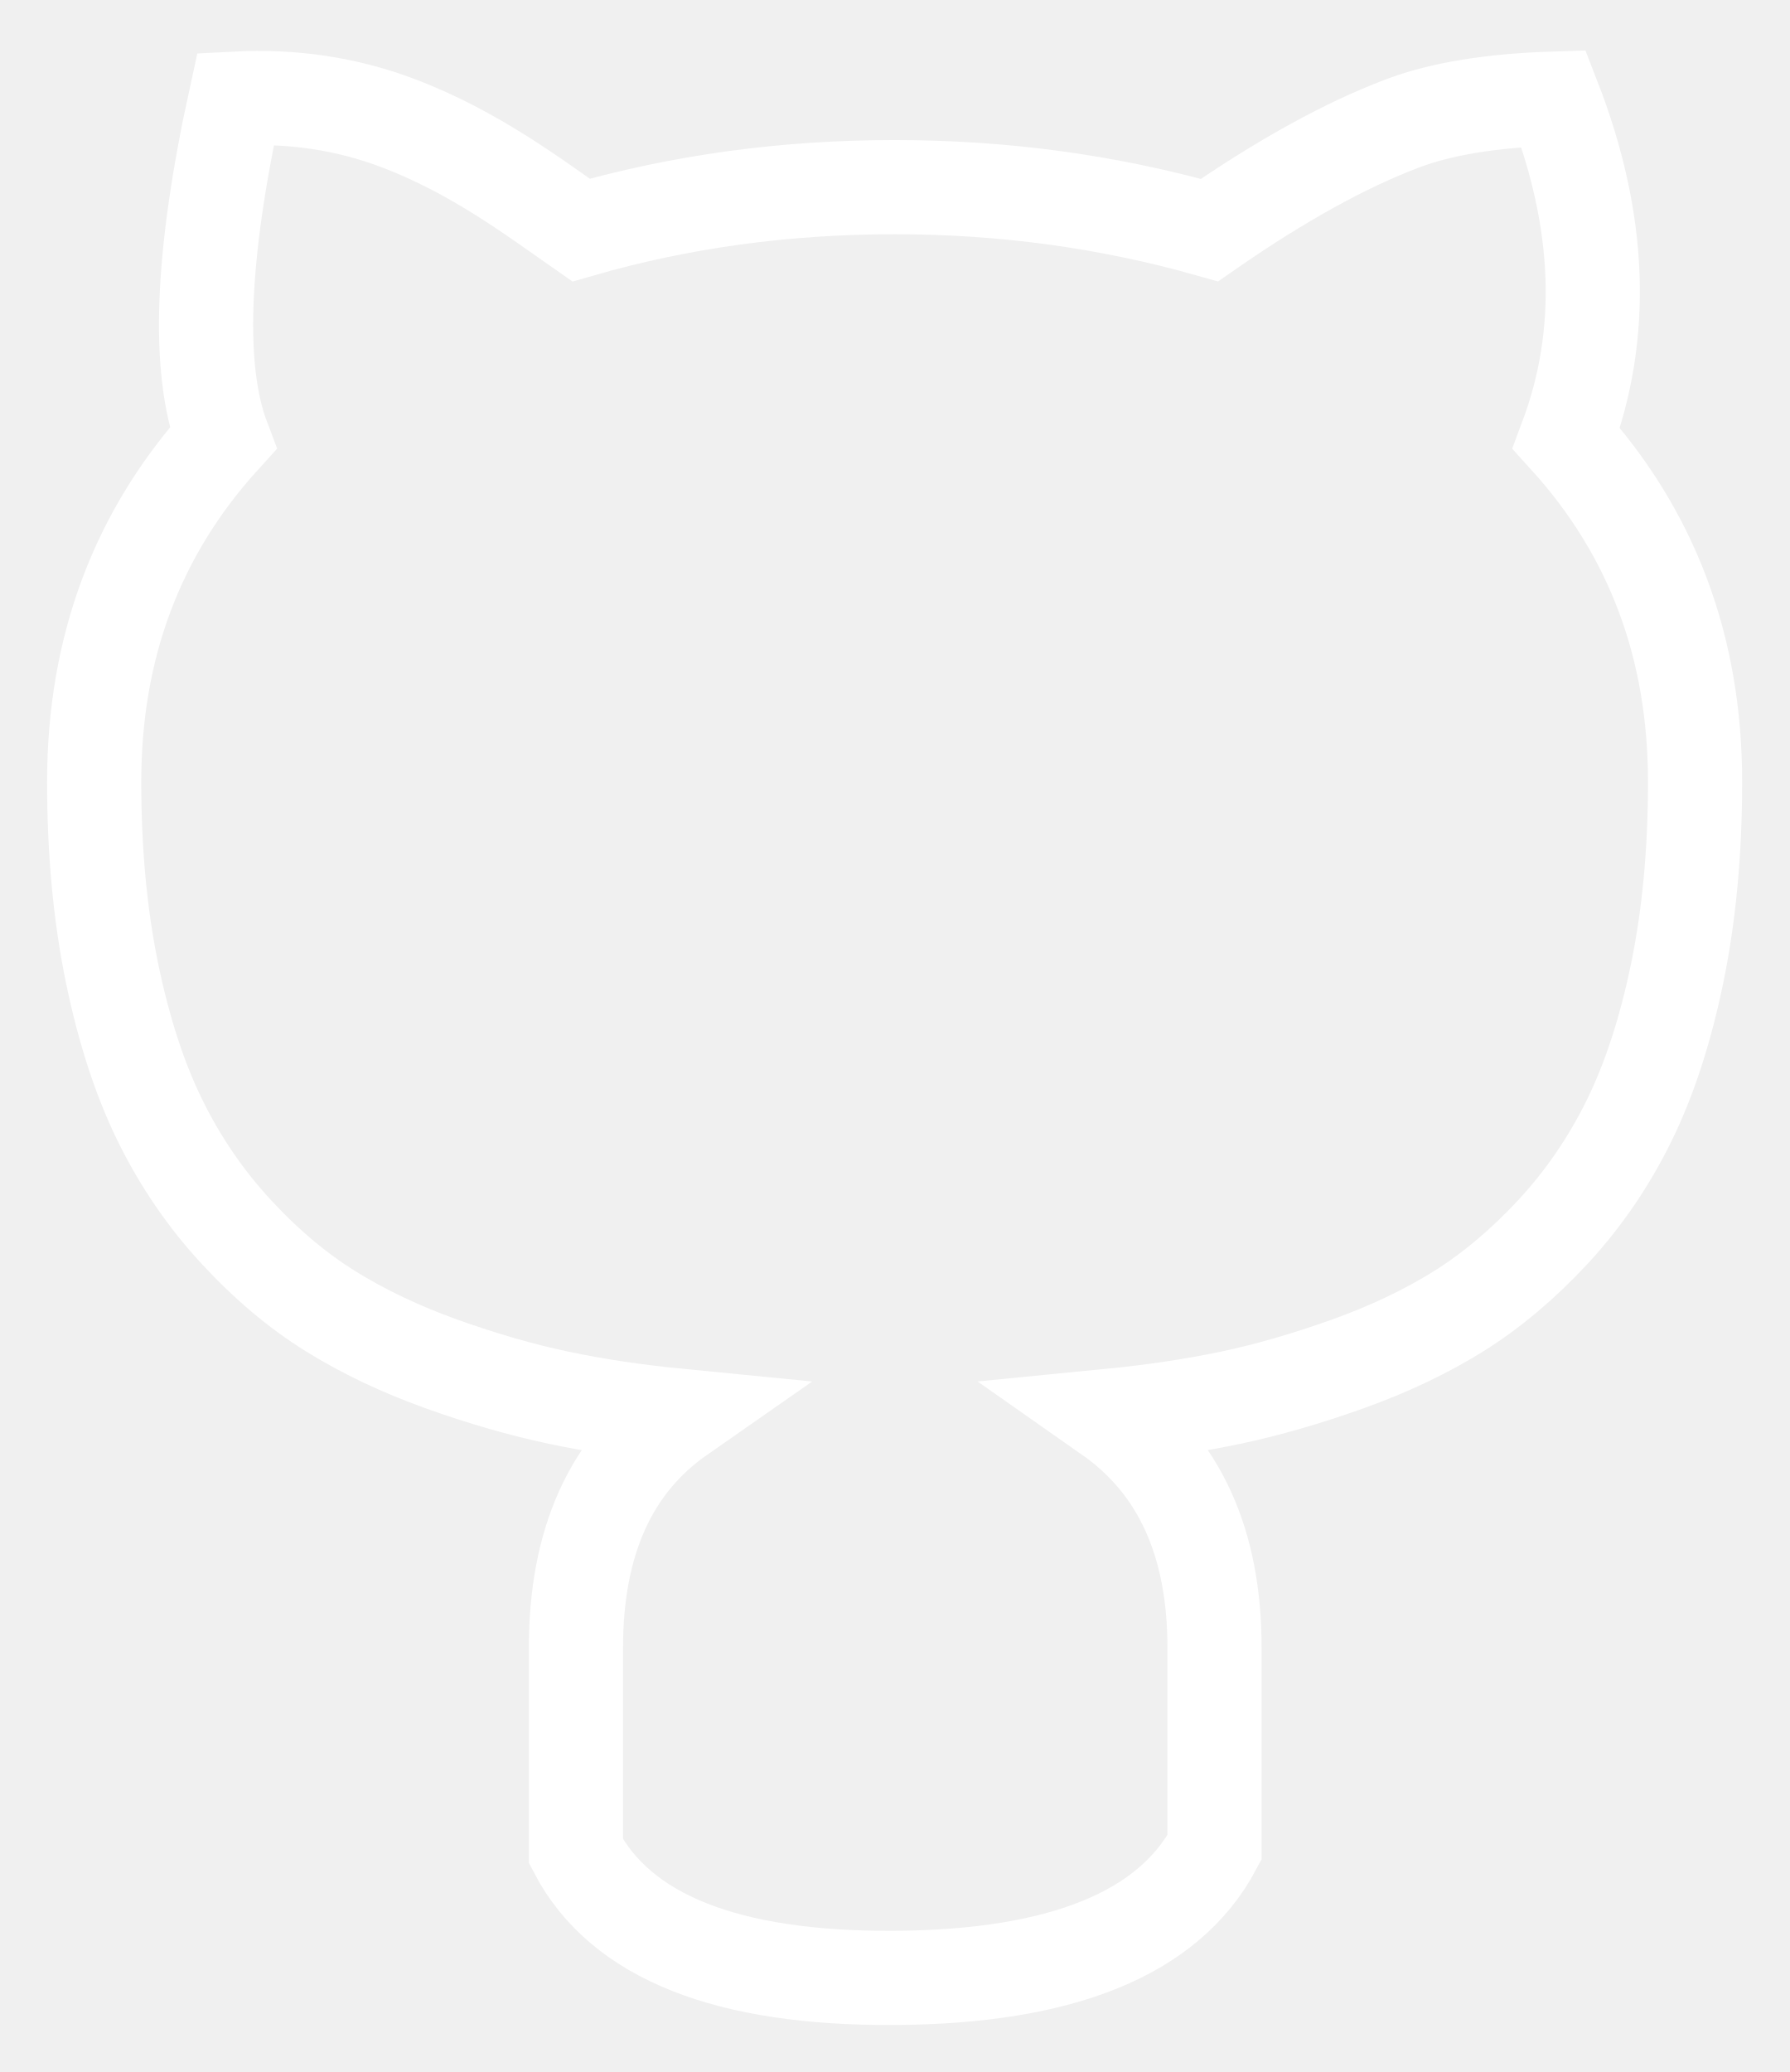
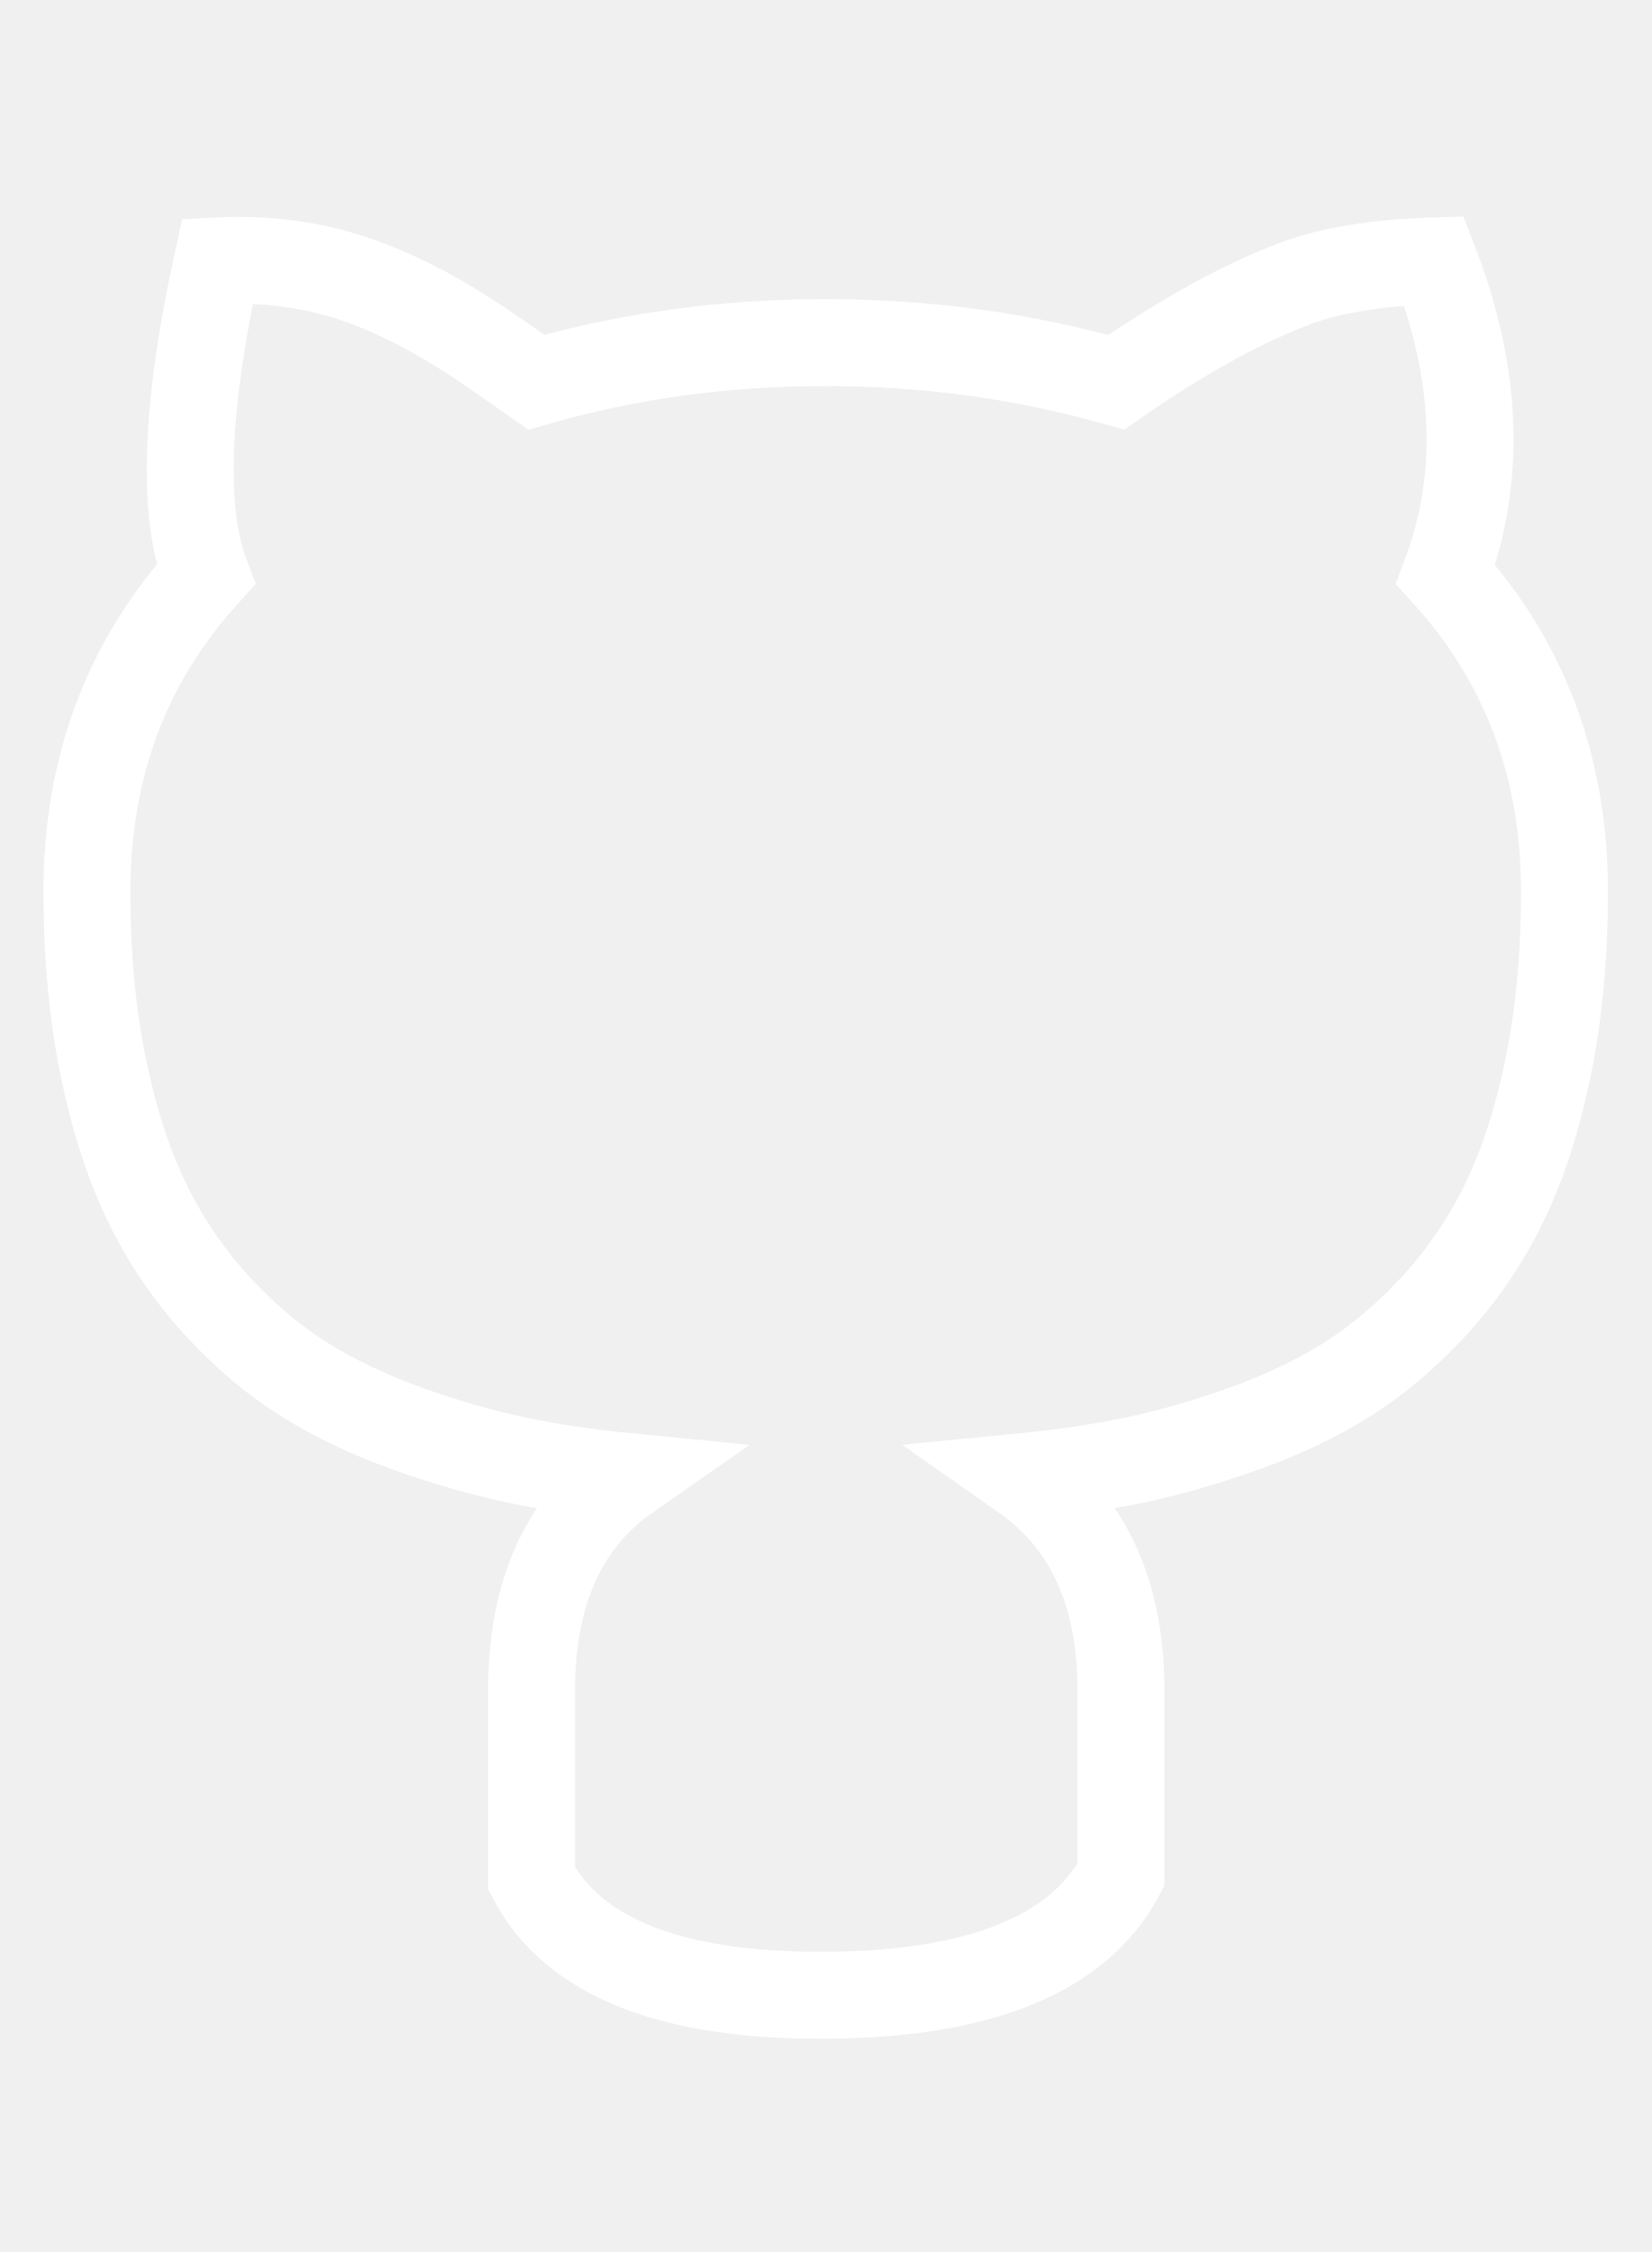
- <svg xmlns="http://www.w3.org/2000/svg" height="100%" viewBox="0 0 19 22" width="22">
+ <svg xmlns="http://www.w3.org/2000/svg" height="30" viewBox="0 0 19 22" width="22">
  <path d="m58.897 19.615v-2.121c0-1.115-.374-1.935-1.123-2.46.469-.046.9-.111 1.293-.193.393-.083.808-.203 1.245-.359.438-.157.83-.343 1.178-.56.347-.217.681-.498 1.002-.843.32-.346.589-.737.805-1.175s.388-.963.514-1.576c.126-.613.189-1.288.189-2.025 0-1.428-.456-2.644-1.367-3.649.415-1.106.37-2.308-.135-3.607-.663.021-1.198.109-1.604.263-.609.23-1.293.608-2.051 1.133-1.074-.304-2.188-.456-3.343-.456-1.164 0-2.274.152-3.33.456-.478-.332-1.117-.822-1.936-1.133-.546-.208-1.124-.295-1.732-.263-.367 1.674-.412 2.876-.135 3.607-.911 1.004-1.367 2.221-1.367 3.649 0 .737.063 1.412.189 2.025.126.613.298 1.138.514 1.576s.485.829.805 1.175c.32.346.654.627 1.002.843s.74.403 1.178.56c.438.157.853.276 1.245.359.393.083.823.147 1.293.193-.74.516-1.11 1.336-1.11 2.46v2.163c.476.907 1.604 1.355 3.384 1.344 1.779-.011 2.912-.473 3.397-1.385z" fill="none" stroke="#fff" transform="translate(-46)" />
</svg>
